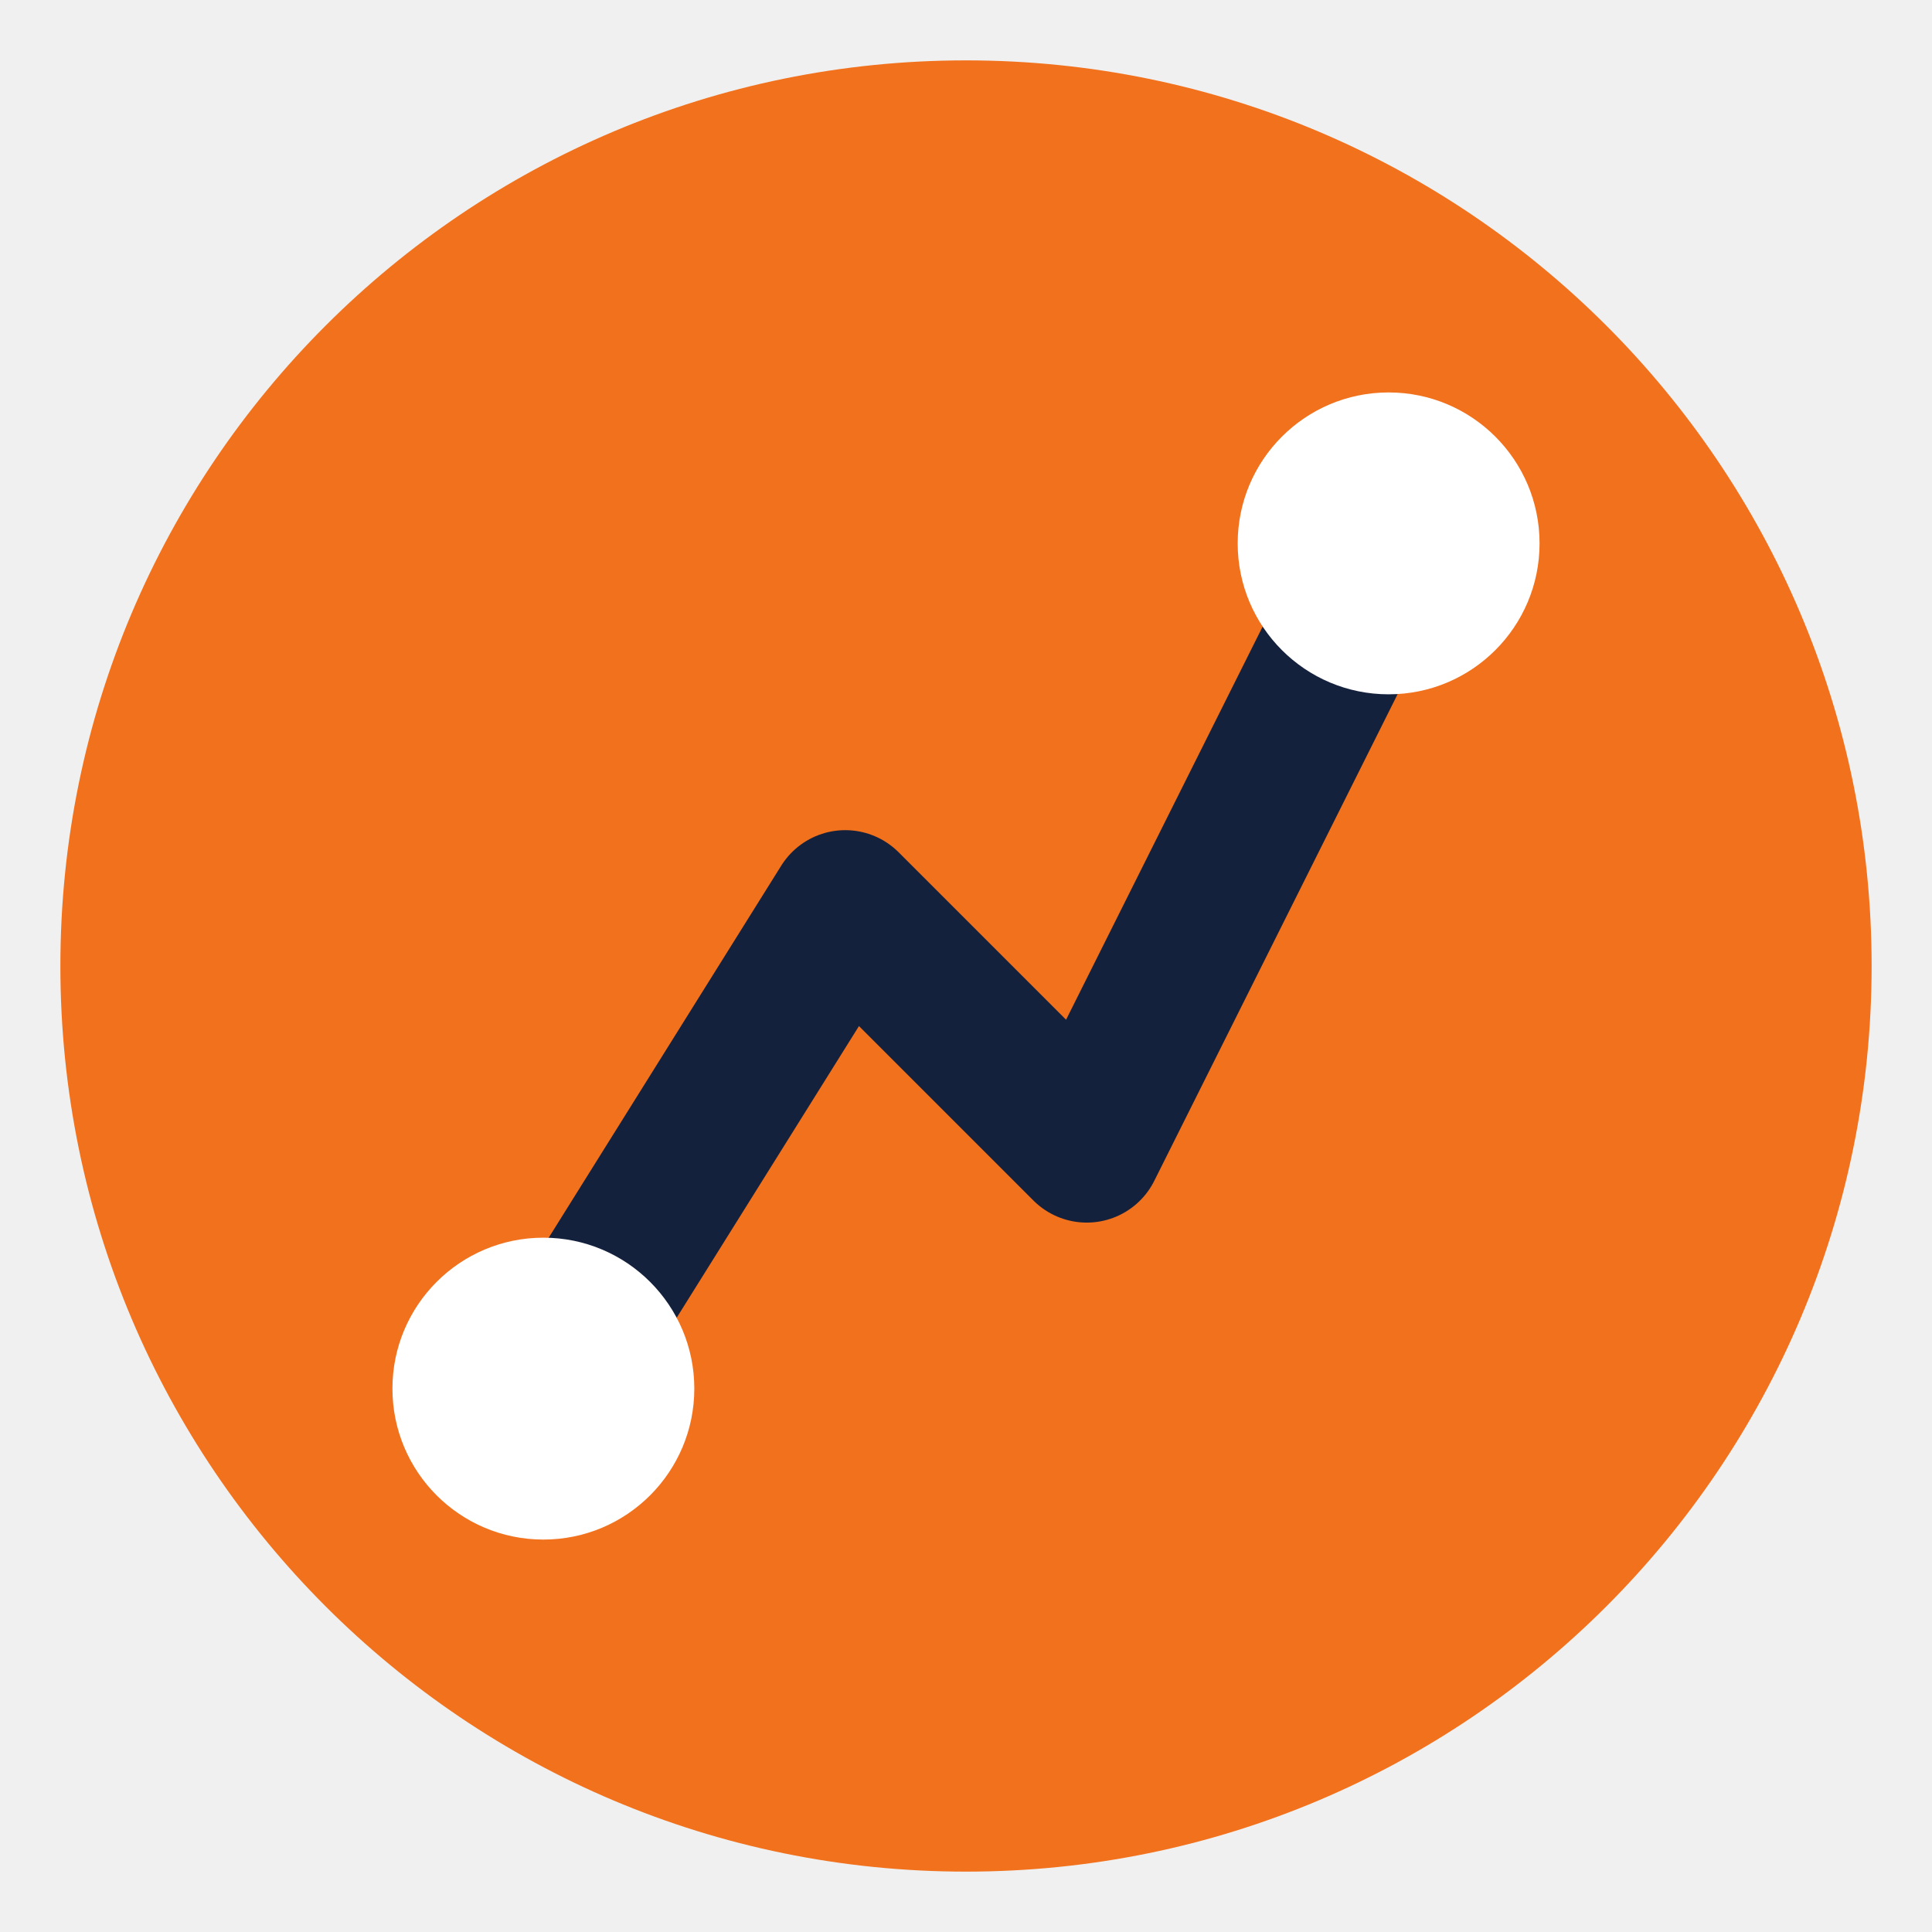
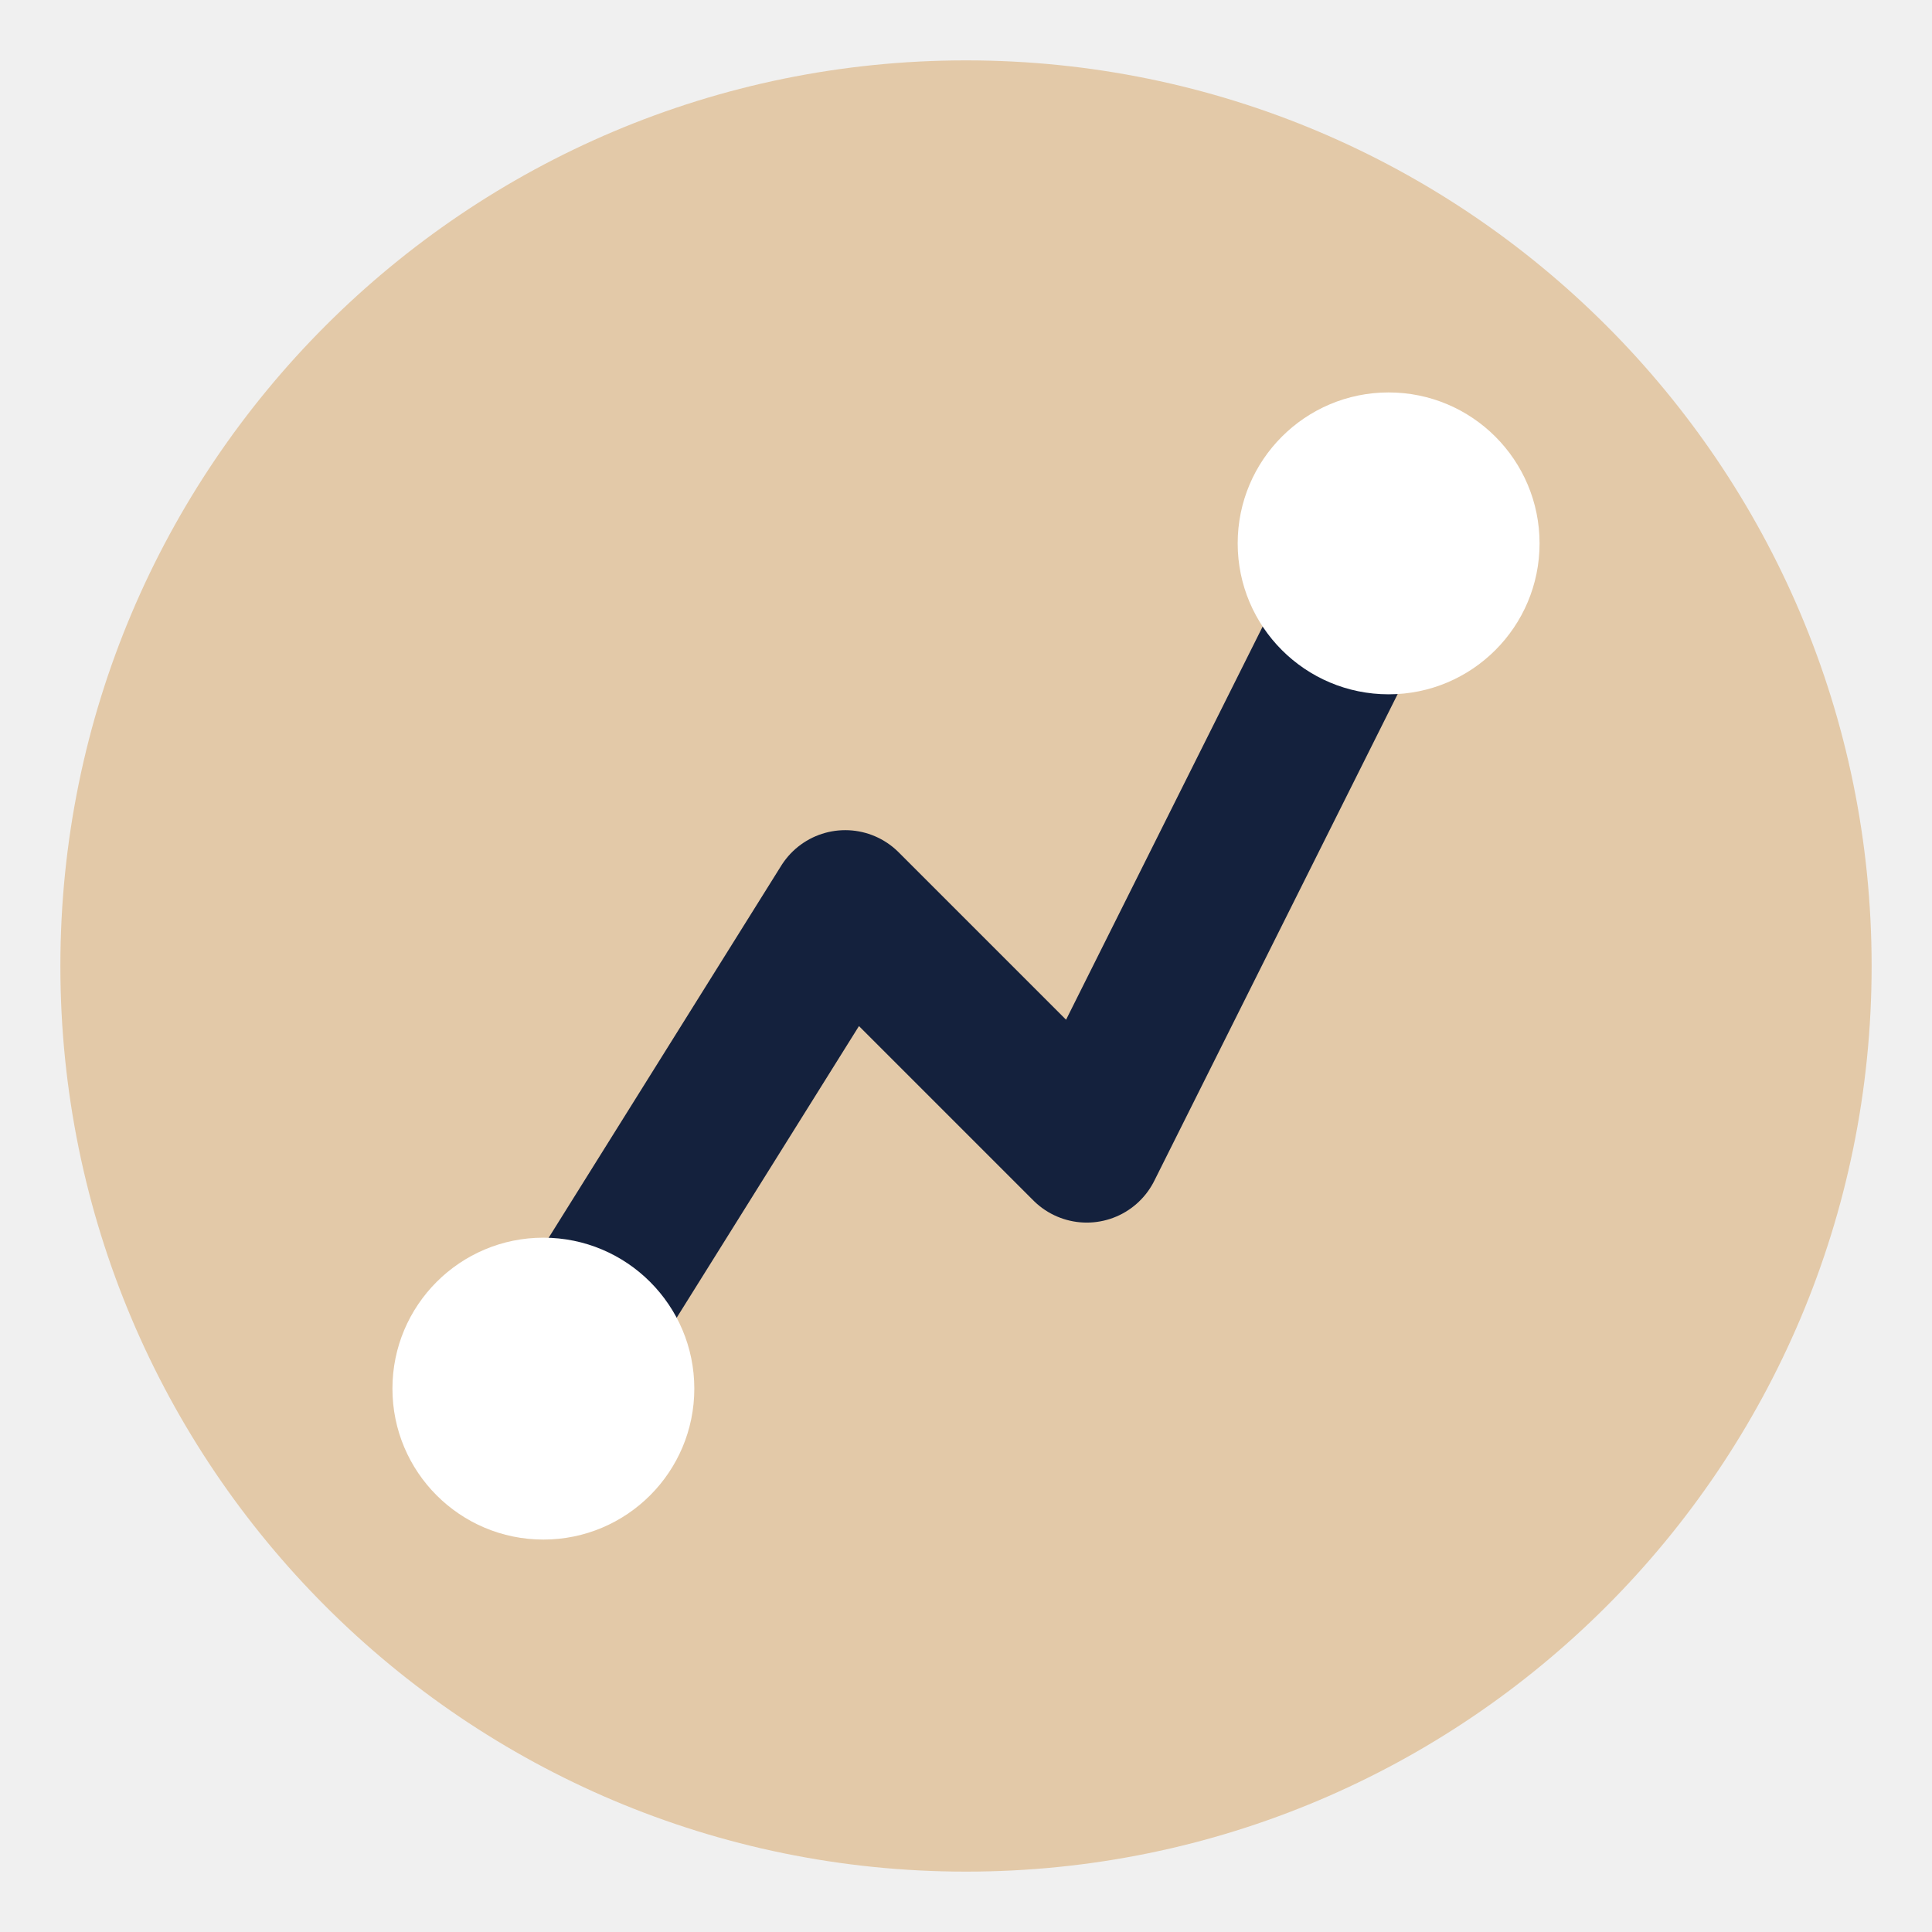
<svg xmlns="http://www.w3.org/2000/svg" viewBox="0 0 64 64" role="img" aria-label="Path Finder logo">
-   <circle cx="32" cy="32" r="30" fill="#f2711c" />
+   <circle cx="32" cy="32" r="30" fill="#e3c9a8" />
  <path d="M18 46 L28 30 L36 38 L46 18" fill="none" stroke="#14213d" stroke-width="5" stroke-linecap="round" stroke-linejoin="round" />
  <circle cx="18" cy="46" r="5" fill="#fff" />
  <circle cx="46" cy="18" r="5" fill="#fff" />
</svg>
